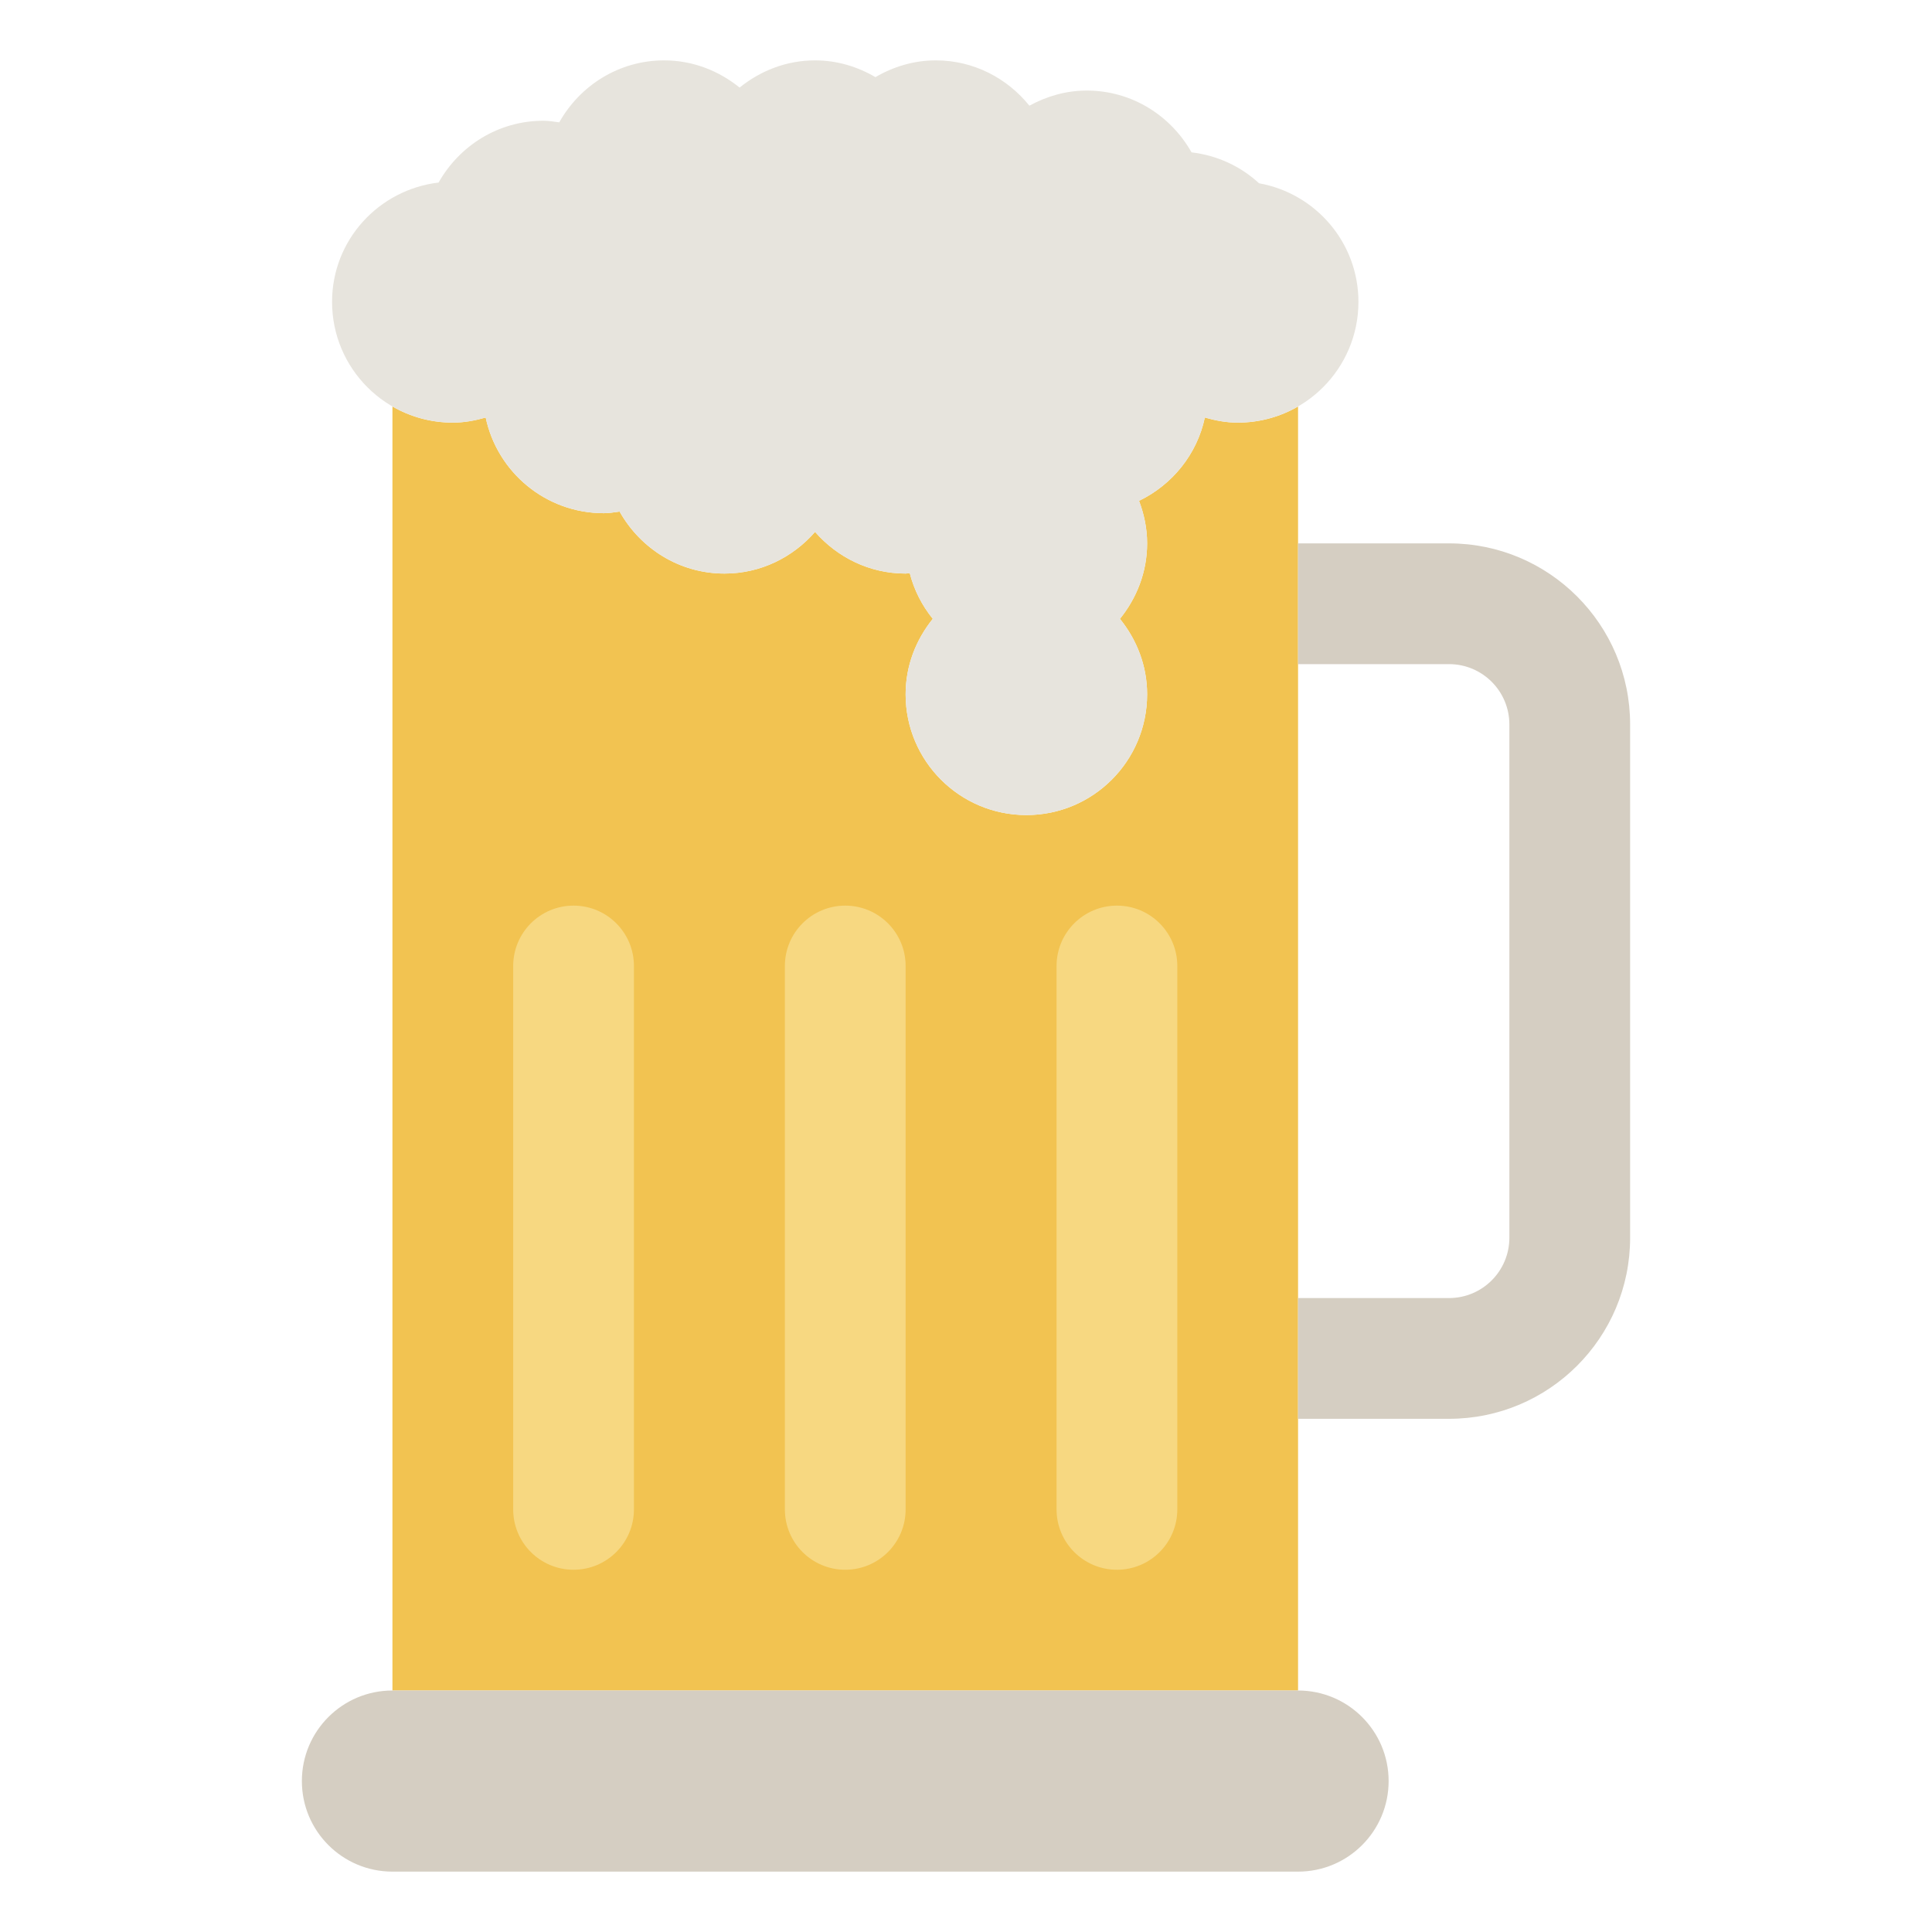
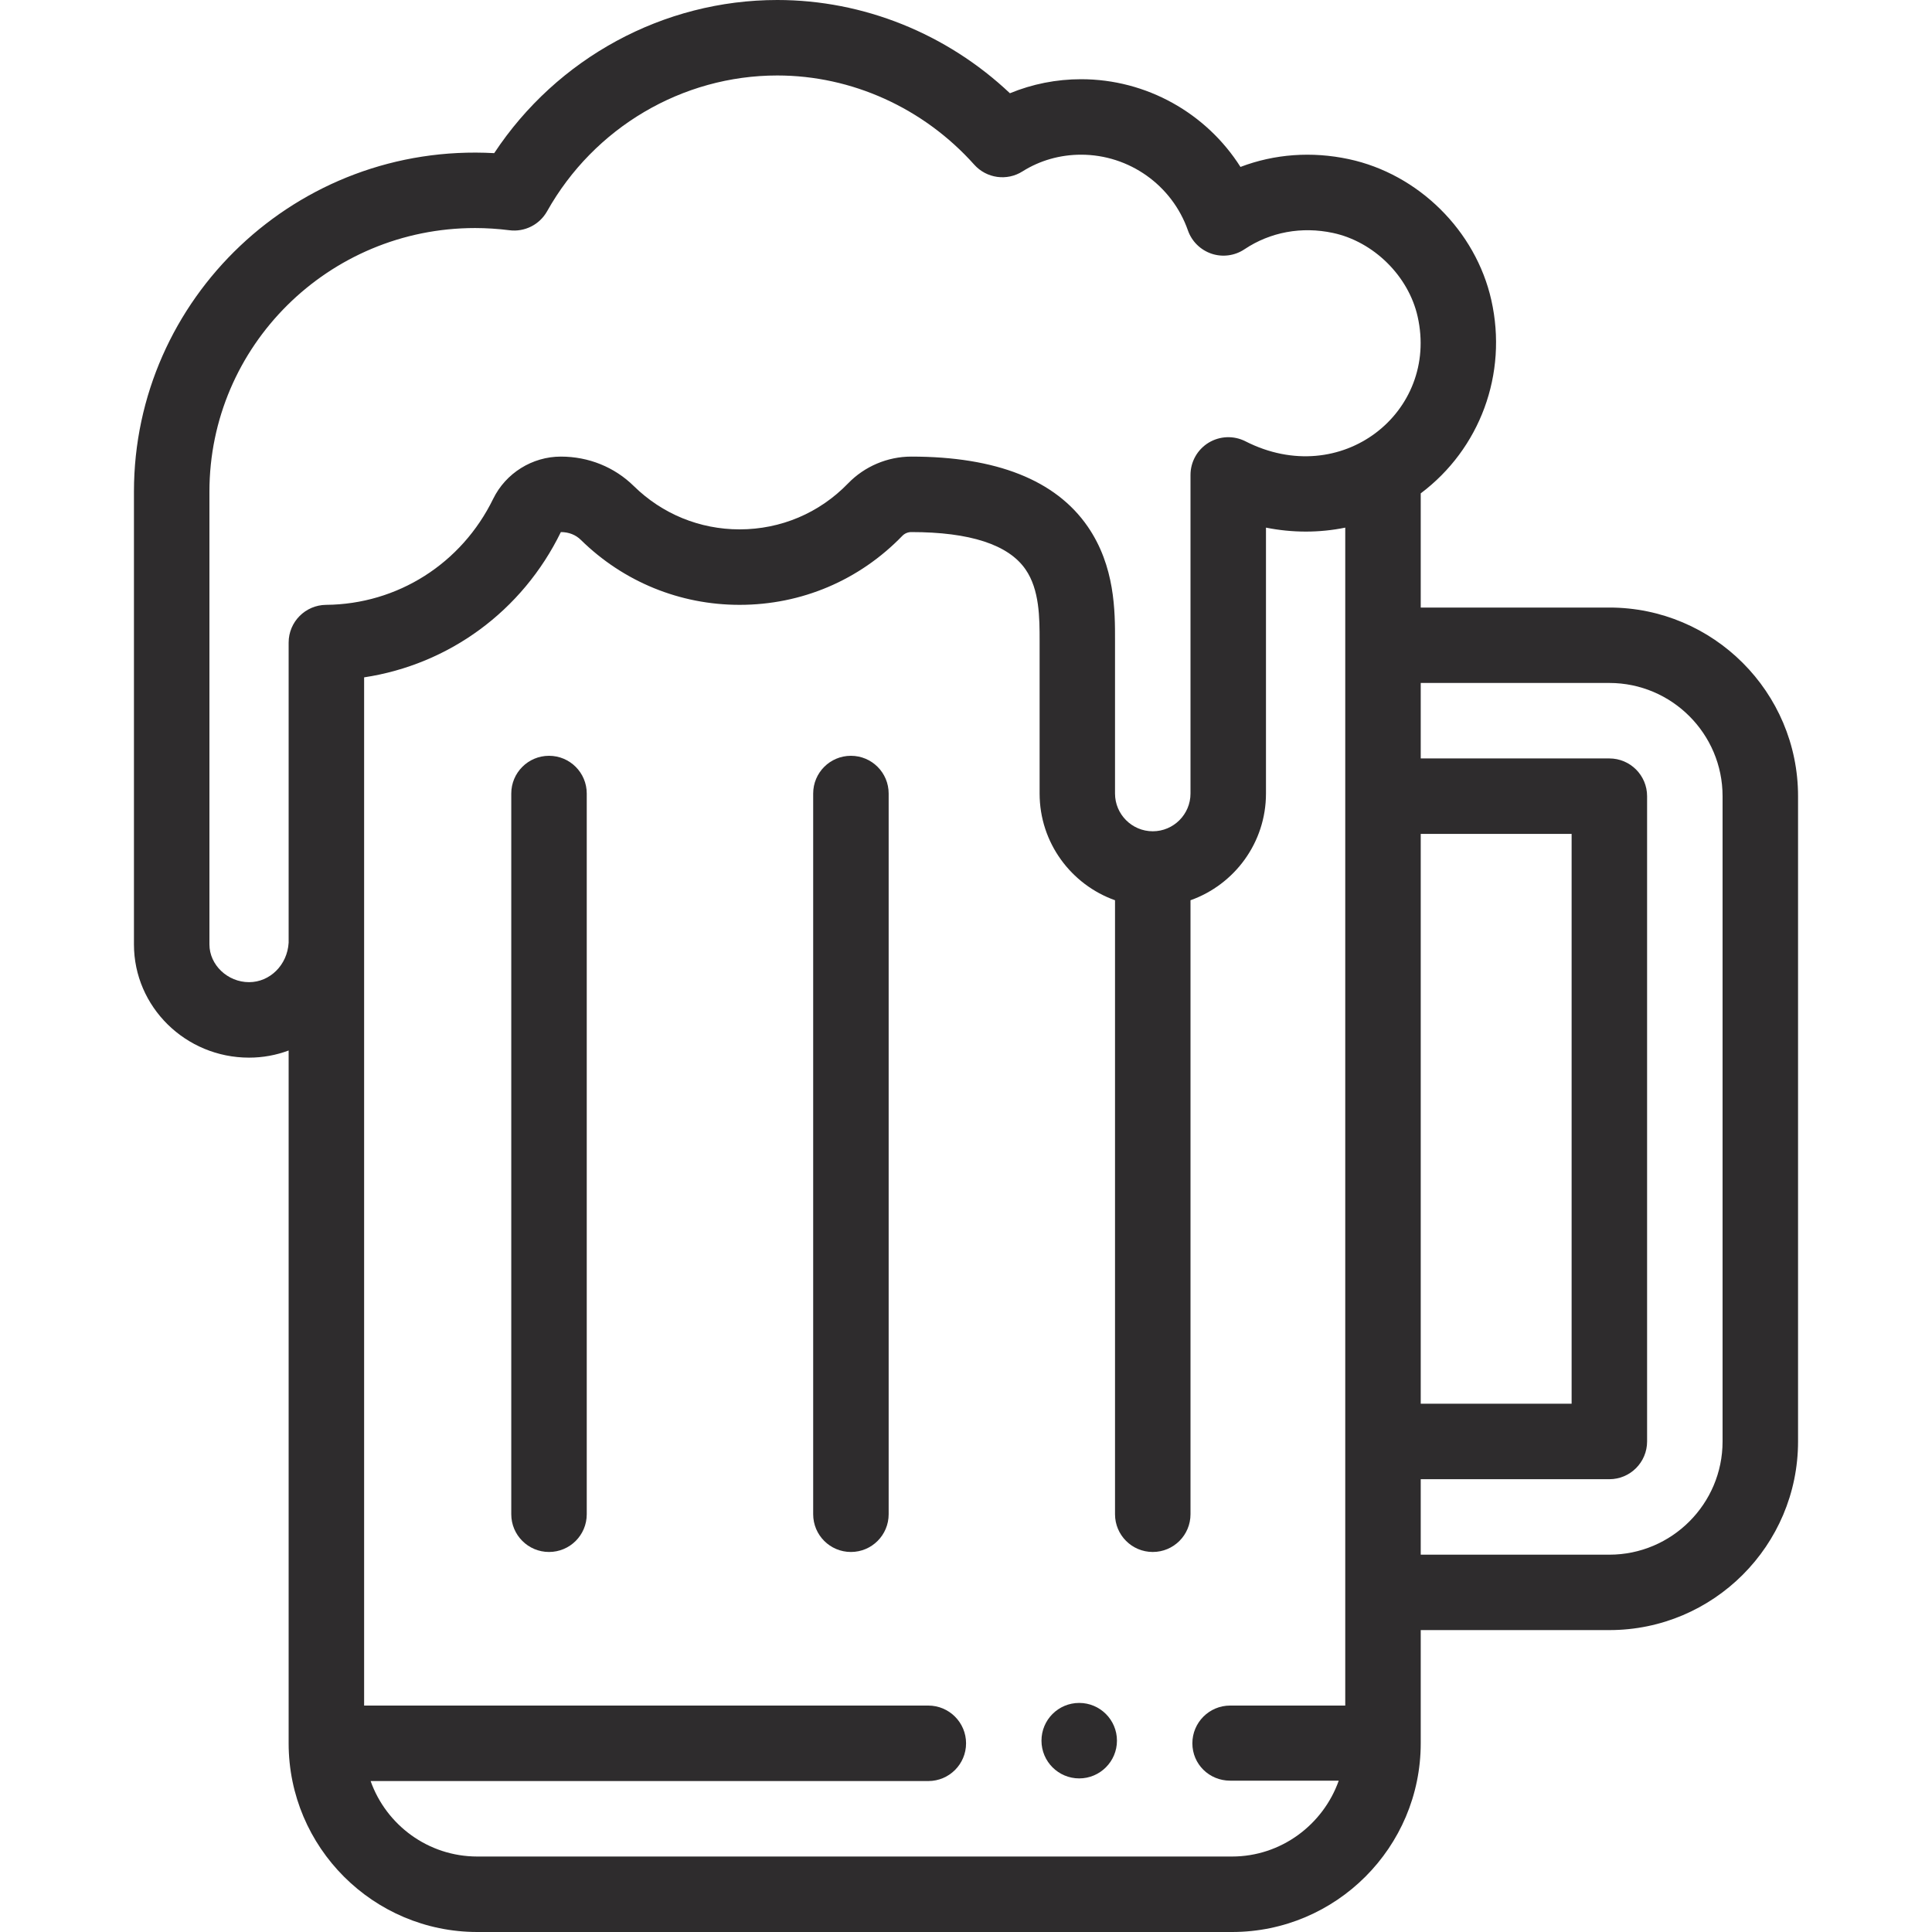
- <svg xmlns="http://www.w3.org/2000/svg" id="Layer_3" enable-background="new 0 0 64 64" height="512" viewBox="0 0 64 64" width="512">
-   <g>
-     <path d="m43 13.462v42.538h-30v-42.536.001c.588.34 1.271.535 2 .535.38 0 .741-.07 1.089-.169.383 1.81 1.987 3.169 3.911 3.169.18 0 .352-.03.526-.053.685 1.219 1.976 2.053 3.474 2.053 1.202 0 2.267-.541 3-1.38.733.839 1.798 1.38 3 1.38.047 0 .091-.012.137-.014.144.564.408 1.074.763 1.514-.554.687-.9 1.549-.9 2.5 0 2.209 1.791 4 4 4s4-1.791 4-4c0-.951-.346-1.813-.901-2.5.555-.687.901-1.549.901-2.5 0-.498-.102-.969-.268-1.409 1.097-.531 1.921-1.536 2.18-2.76.347.099.708.169 1.088.169.729 0 1.413-.195 2.001-.536z" fill="#f2c351" />
-     <path d="m43 62h-30c-1.657 0-3-1.343-3-3 0-1.657 1.343-3 3-3h30c1.657 0 3 1.343 3 3 0 1.657-1.343 3-3 3z" fill="#d5cec2" />
-     <path d="m43 43h5c1.105 0 2-.895 2-2v-17c0-1.105-.895-2-2-2h-5v-4h5c3.314 0 6 2.686 6 6v17c0 3.314-2.686 6-6 6h-5z" fill="#d5cec2" />
-     <path d="m41.707 6.071c-.603-.558-1.377-.922-2.236-1.024-.686-1.216-1.975-2.047-3.471-2.047-.692 0-1.333.192-1.9.501-.733-.908-1.842-1.501-3.1-1.501-.732 0-1.41.211-2 .555-.59-.344-1.268-.555-2-.555-.951 0-1.813.346-2.5.901-.687-.555-1.549-.901-2.5-.901-1.498 0-2.789.834-3.474 2.053-.174-.023-.346-.053-.526-.053-1.496 0-2.785.831-3.471 2.047-1.984.236-3.529 1.905-3.529 3.953 0 2.209 1.791 4 4 4 .38 0 .741-.07 1.089-.169.383 1.81 1.987 3.169 3.911 3.169.18 0 .352-.03.526-.053.685 1.219 1.976 2.053 3.474 2.053 1.202 0 2.267-.541 3-1.38.733.839 1.798 1.38 3 1.38.047 0 .091-.012.137-.014.144.564.408 1.074.763 1.514-.554.687-.9 1.549-.9 2.5 0 2.209 1.791 4 4 4s4-1.791 4-4c0-.951-.346-1.813-.901-2.5.555-.687.901-1.549.901-2.5 0-.498-.102-.969-.268-1.409 1.097-.531 1.921-1.536 2.18-2.76.347.099.708.169 1.088.169 2.209 0 4-1.791 4-4 0-1.967-1.422-3.594-3.293-3.929z" fill="#e7e4dd" />
-     <g fill="#f7d881">
-       <path d="m19 52c-1.105 0-2-.895-2-2v-18c0-1.105.895-2 2-2 1.105 0 2 .895 2 2v18c0 1.105-.895 2-2 2z" />
-       <path d="m28 52c-1.105 0-2-.895-2-2v-18c0-1.105.895-2 2-2 1.105 0 2 .895 2 2v18c0 1.105-.895 2-2 2z" />
-       <path d="m37 52c-1.105 0-2-.895-2-2v-18c0-1.105.895-2 2-2 1.105 0 2 .895 2 2v18c0 1.105-.895 2-2 2z" />
-     </g>
-   </g>
+ <svg xmlns="http://www.w3.org/2000/svg" width="30" height="30" viewBox="0 0 30 30" fill="none">
+   <path d="M16.758 26.443C16.434 26.443 16.172 26.705 16.172 27.029C16.172 27.352 16.434 27.615 16.758 27.615C17.081 27.615 17.344 27.352 17.344 27.029C17.344 26.705 17.081 26.443 16.758 26.443Z" fill="#2E2C2D" />
+   <path d="M8.525 11.736C8.202 11.736 7.939 11.998 7.939 12.322V23.513C7.939 23.837 8.202 24.099 8.525 24.099C8.849 24.099 9.111 23.837 9.111 23.513V12.322C9.111 11.998 8.849 11.736 8.525 11.736Z" fill="#2E2C2D" />
+   <path d="M13.213 11.736C12.889 11.736 12.627 11.998 12.627 12.322V23.513C12.627 23.837 12.889 24.099 13.213 24.099C13.537 24.099 13.799 23.837 13.799 23.513V12.322C13.799 11.998 13.537 11.736 13.213 11.736Z" fill="#2E2C2D" />
+   <path d="M7.412 30H19.131C20.746 30 22.061 28.686 22.061 27.07V25.312H24.99C26.606 25.312 27.92 23.998 27.92 22.383V12.363C27.92 10.748 26.606 9.434 24.99 9.434H22.061V7.661C22.979 6.972 23.416 5.808 23.157 4.659C22.915 3.582 22.025 2.702 20.944 2.471C20.369 2.348 19.79 2.391 19.262 2.592C18.733 1.758 17.804 1.23 16.787 1.23C16.404 1.23 16.029 1.305 15.682 1.448C14.702 0.523 13.409 0 12.07 0C10.3 0 8.649 0.902 7.674 2.378C4.611 2.208 2.08 4.638 2.08 7.634V14.665C2.08 15.635 2.882 16.423 3.867 16.423C4.083 16.423 4.29 16.384 4.482 16.312V27.07C4.482 28.686 5.797 30 7.412 30ZM19.131 28.828H7.412C6.648 28.828 5.997 28.338 5.755 27.656H14.415C14.738 27.656 15.001 27.394 15.001 27.07C15.001 26.747 14.738 26.484 14.415 26.484H5.654V14.652V10.518C6.97 10.319 8.11 9.49 8.709 8.262C8.832 8.262 8.939 8.304 9.02 8.384C9.682 9.034 10.557 9.392 11.484 9.392C12.446 9.392 13.343 9.011 14.012 8.32C14.048 8.283 14.098 8.262 14.15 8.262C15.062 8.262 15.659 8.457 15.924 8.841C16.143 9.157 16.143 9.597 16.143 9.951V12.322C16.143 13.086 16.633 13.737 17.314 13.979V23.513C17.314 23.837 17.577 24.099 17.9 24.099C18.224 24.099 18.486 23.837 18.486 23.513V13.979C19.168 13.737 19.658 13.086 19.658 12.322V8.193C20.069 8.275 20.488 8.275 20.889 8.193V26.484H19.101C18.777 26.484 18.515 26.747 18.515 27.07C18.515 27.394 18.777 27.65 19.101 27.65H20.788C20.546 28.332 19.895 28.828 19.131 28.828ZM22.061 12.949H24.404V21.797H22.061V12.949ZM24.99 10.605C25.959 10.605 26.748 11.394 26.748 12.363V22.383C26.748 23.352 25.959 24.141 24.99 24.141H22.061V22.969H24.99C25.314 22.969 25.576 22.706 25.576 22.383V12.363C25.576 12.04 25.314 11.777 24.99 11.777H22.061V10.605H24.99ZM3.867 15.251C3.534 15.251 3.252 14.983 3.252 14.665V7.634C3.252 5.373 5.102 3.541 7.377 3.541C7.554 3.541 7.732 3.553 7.909 3.575C8.146 3.606 8.378 3.489 8.495 3.281C9.225 1.98 10.595 1.172 12.07 1.172C13.226 1.172 14.341 1.677 15.128 2.557C15.319 2.77 15.636 2.815 15.878 2.661C16.146 2.492 16.46 2.402 16.787 2.402C17.533 2.402 18.2 2.875 18.446 3.578C18.506 3.749 18.642 3.882 18.814 3.94C18.986 3.997 19.175 3.971 19.325 3.87C19.725 3.603 20.212 3.513 20.698 3.617C21.331 3.752 21.872 4.287 22.013 4.916C22.347 6.397 20.829 7.611 19.338 6.852C19.156 6.76 18.94 6.769 18.766 6.875C18.592 6.982 18.486 7.171 18.486 7.375V12.322C18.486 12.645 18.223 12.908 17.9 12.908C17.577 12.908 17.314 12.645 17.314 12.322V9.951C17.315 9.49 17.315 8.793 16.889 8.175C16.392 7.455 15.471 7.09 14.15 7.09C13.782 7.09 13.424 7.242 13.169 7.506C12.724 7.966 12.125 8.22 11.484 8.22C10.866 8.22 10.283 7.981 9.842 7.548C9.541 7.252 9.139 7.09 8.709 7.09C8.265 7.09 7.853 7.347 7.658 7.746C7.167 8.752 6.173 9.383 5.063 9.392C4.742 9.395 4.482 9.656 4.482 9.978V14.638C4.462 14.983 4.193 15.251 3.867 15.251Z" fill="#2E2C2D" />
</svg>
